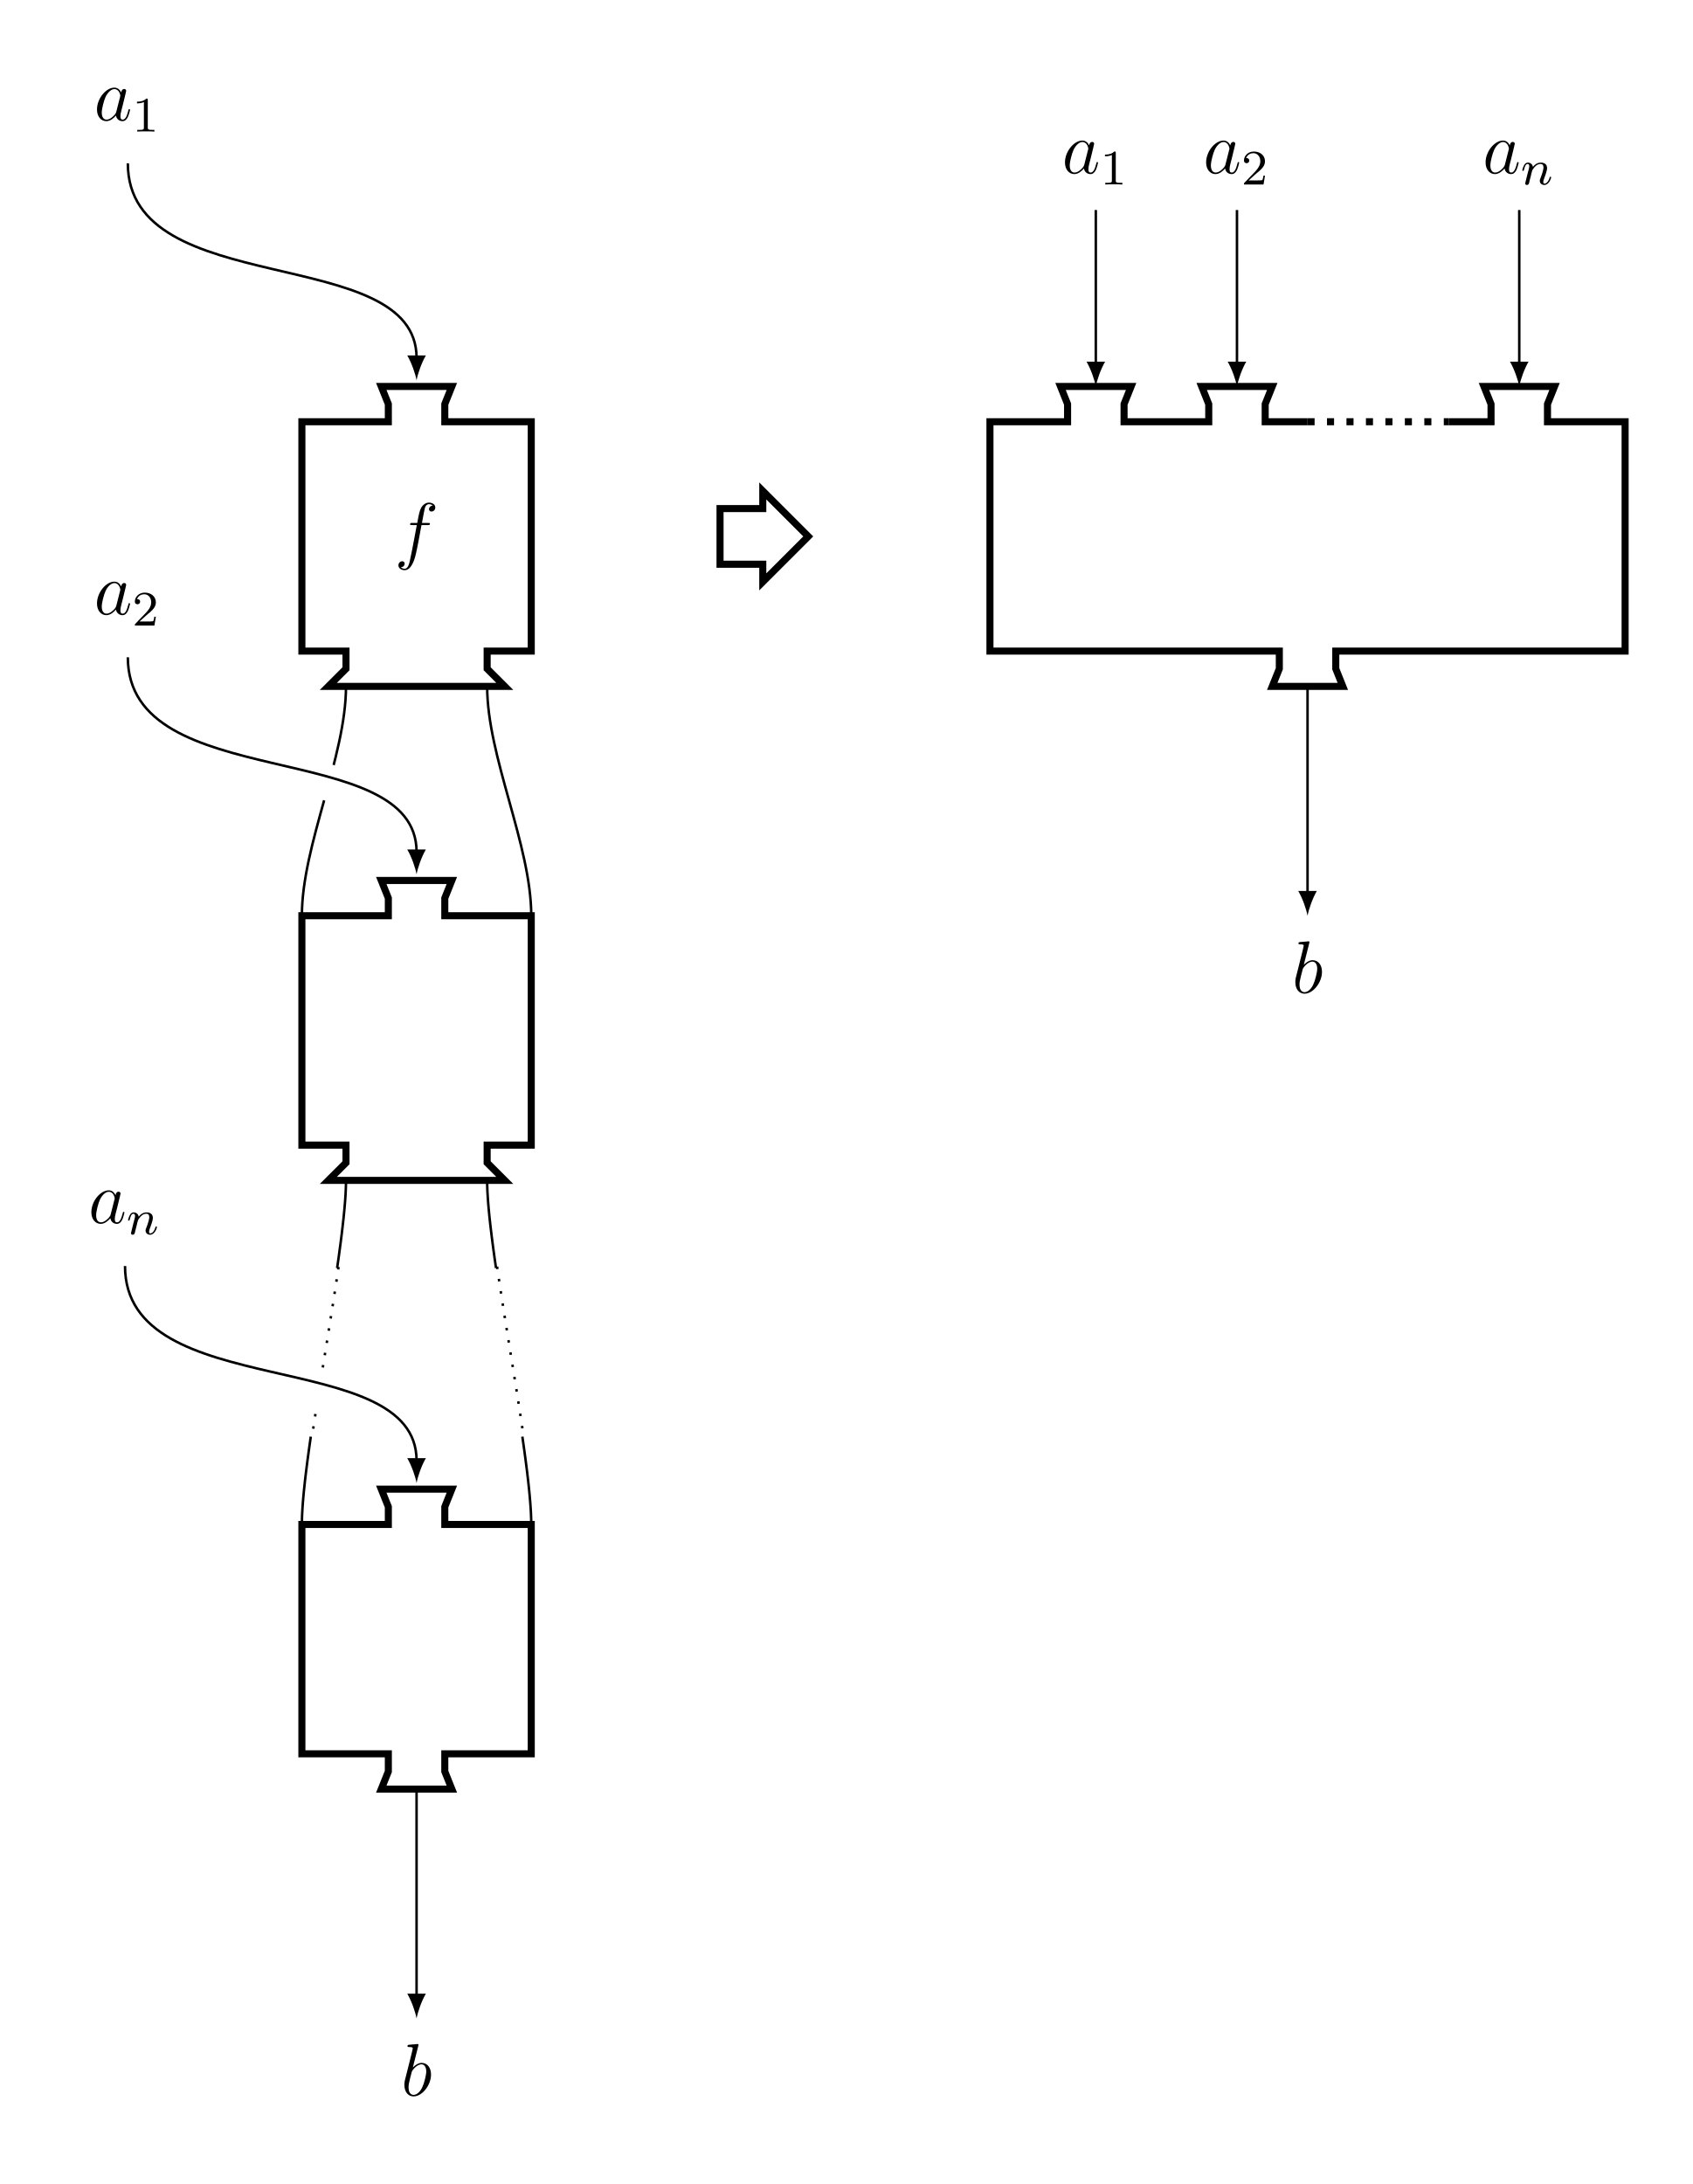
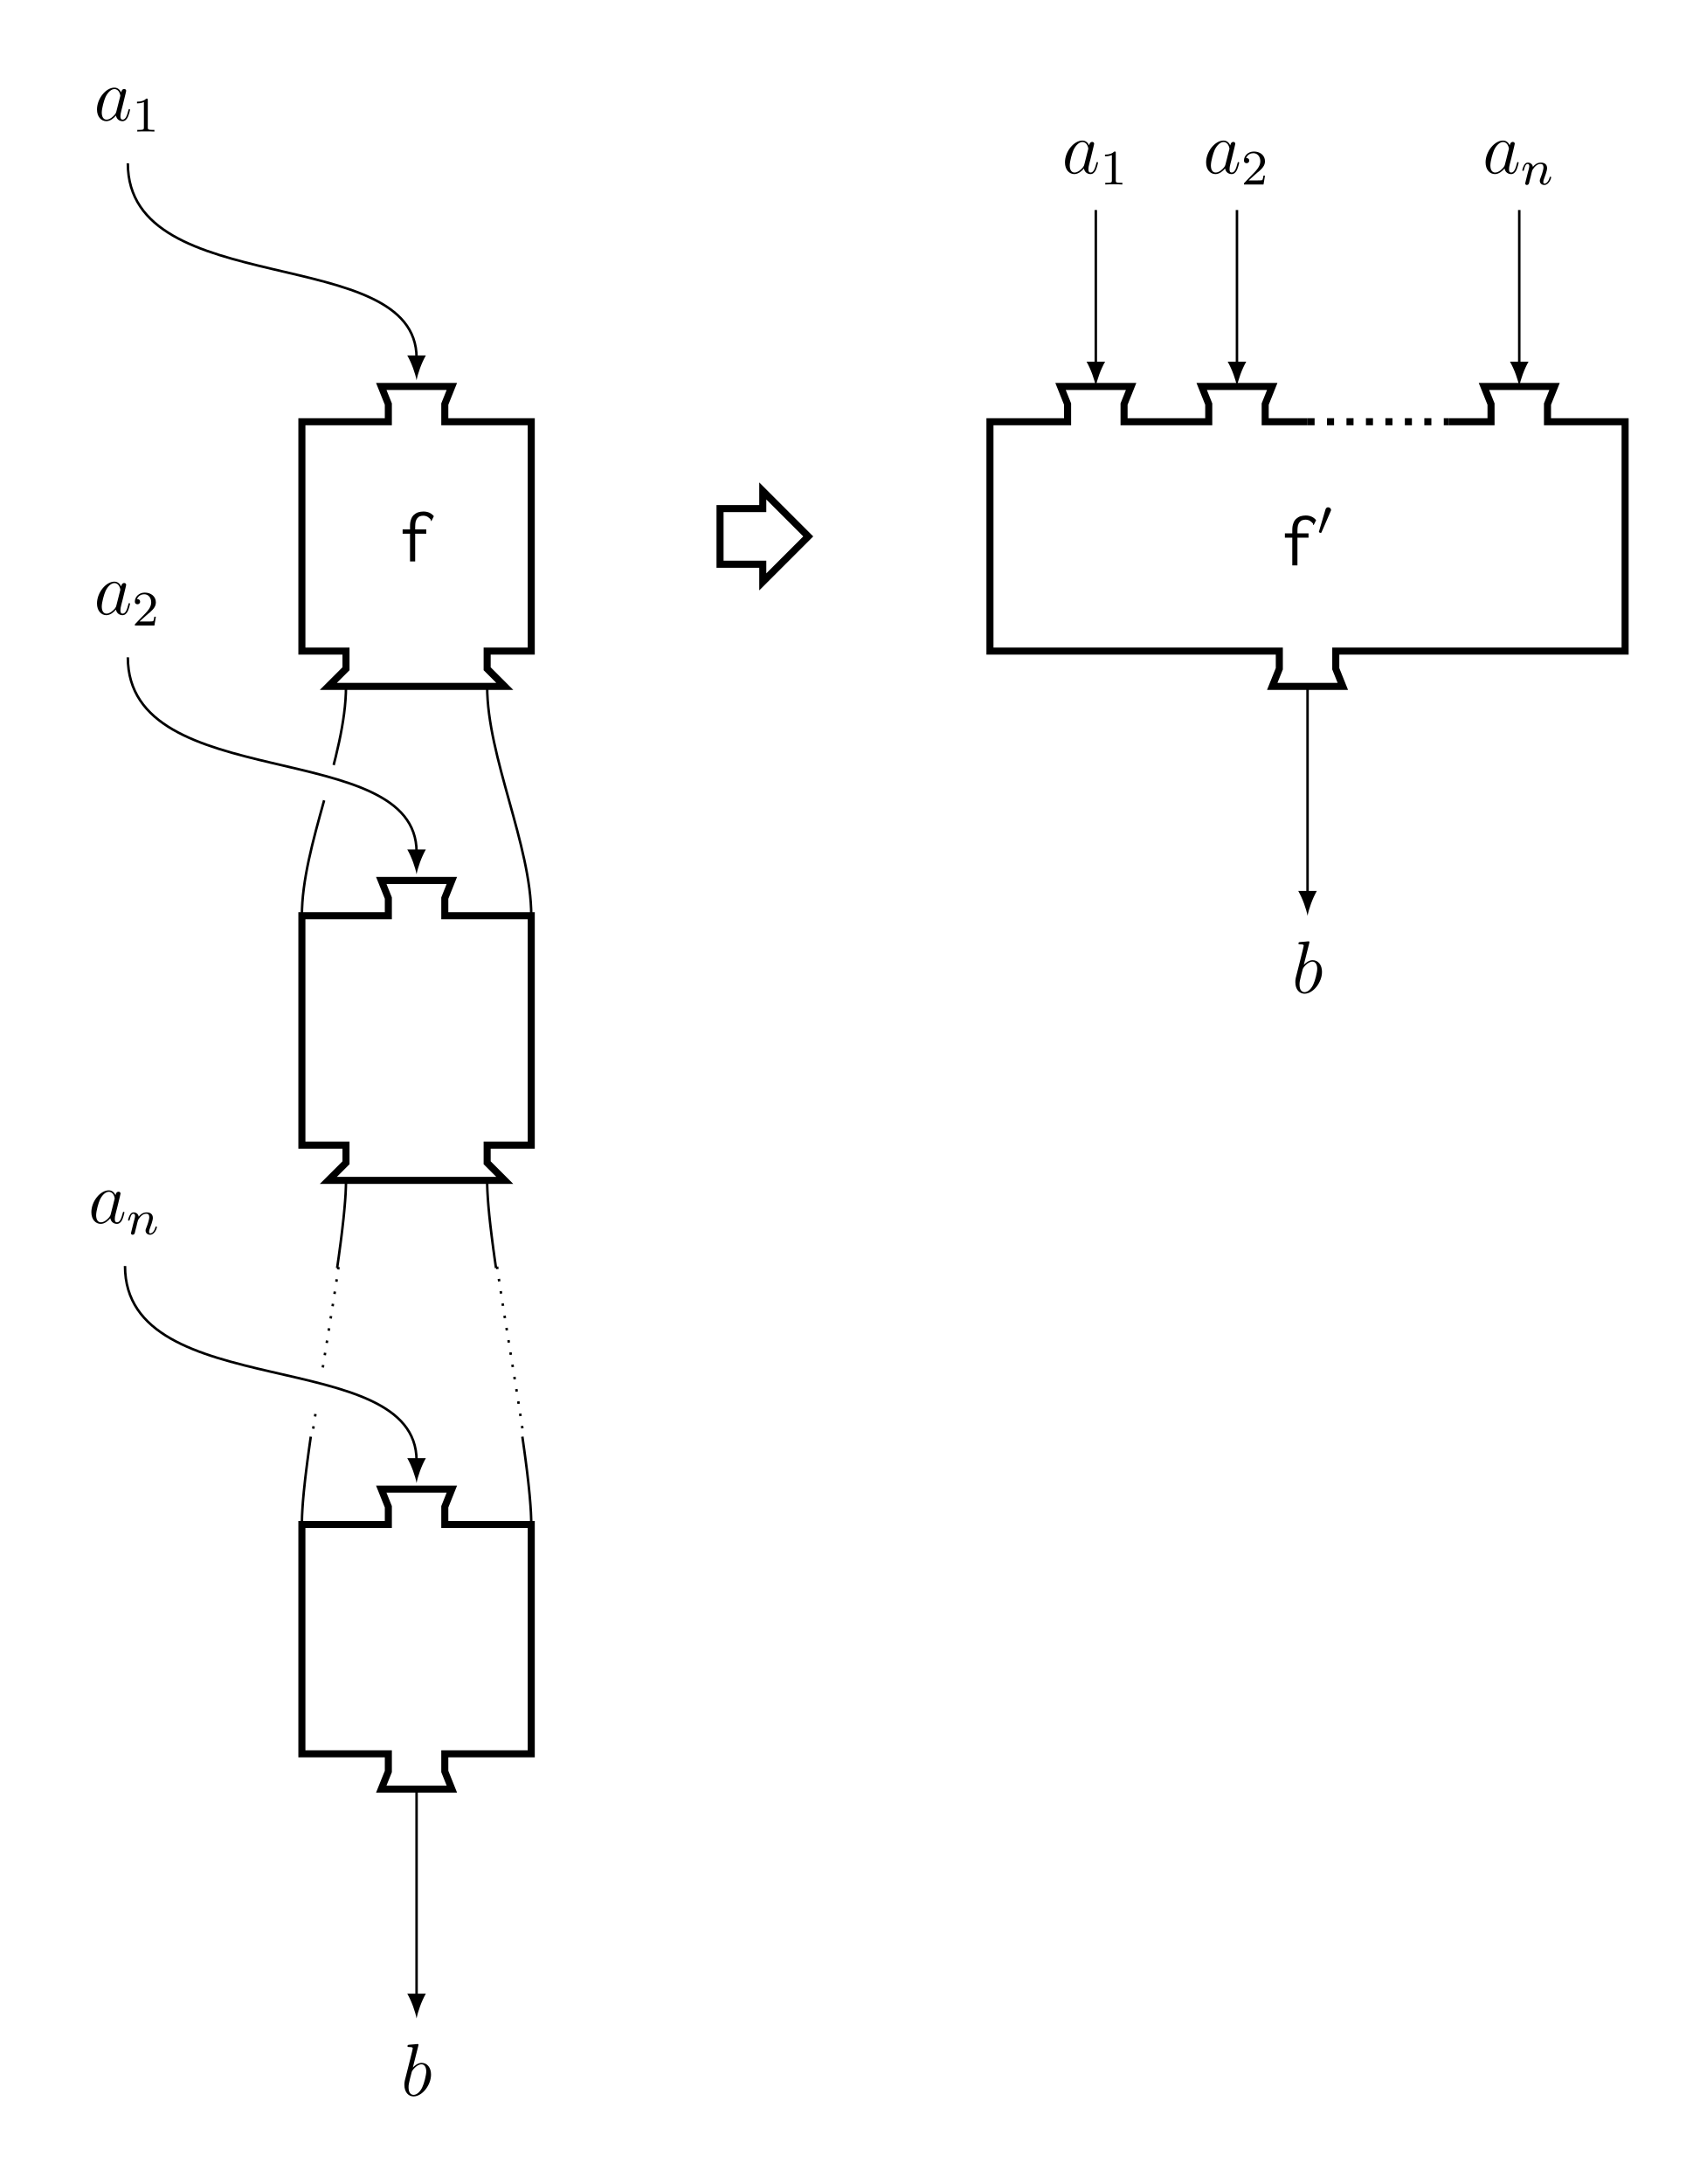
<svg xmlns="http://www.w3.org/2000/svg" xmlns:xlink="http://www.w3.org/1999/xlink" width="271.964pt" height="350.893pt" viewBox="0 0 271.964 350.893" version="1.1">
  <defs>
    <g>
      <symbol overflow="visible" id="glyph0-0">
        <path style="stroke:none;" d="" />
      </symbol>
      <symbol overflow="visible" id="glyph0-1">
-         <path style="stroke:none;" d="M 5.328 -4.812 C 5.562 -4.812 5.672 -4.812 5.672 -5.031 C 5.672 -5.156 5.562 -5.156 5.359 -5.156 L 4.391 -5.156 C 4.609 -6.391 4.781 -7.234 4.875 -7.609 C 4.953 -7.906 5.203 -8.172 5.516 -8.172 C 5.766 -8.172 6.016 -8.062 6.125 -7.953 C 5.672 -7.906 5.516 -7.562 5.516 -7.359 C 5.516 -7.125 5.703 -6.984 5.922 -6.984 C 6.172 -6.984 6.531 -7.188 6.531 -7.641 C 6.531 -8.141 6.031 -8.422 5.5 -8.422 C 4.984 -8.422 4.484 -8.031 4.25 -7.562 C 4.031 -7.141 3.906 -6.719 3.641 -5.156 L 2.828 -5.156 C 2.609 -5.156 2.484 -5.156 2.484 -4.938 C 2.484 -4.812 2.562 -4.812 2.797 -4.812 L 3.562 -4.812 C 3.344 -3.688 2.859 -0.984 2.578 0.281 C 2.375 1.328 2.203 2.203 1.609 2.203 C 1.562 2.203 1.219 2.203 1 1.969 C 1.609 1.922 1.609 1.406 1.609 1.391 C 1.609 1.141 1.438 1 1.203 1 C 0.969 1 0.609 1.203 0.609 1.656 C 0.609 2.172 1.141 2.438 1.609 2.438 C 2.828 2.438 3.328 0.25 3.453 -0.344 C 3.672 -1.266 4.25 -4.453 4.312 -4.812 Z M 5.328 -4.812 " />
-       </symbol>
-       <symbol overflow="visible" id="glyph0-2">
-         <path style="stroke:none;" d="M 3.594 -1.422 C 3.531 -1.219 3.531 -1.188 3.375 -0.969 C 3.109 -0.641 2.578 -0.125 2.016 -0.125 C 1.531 -0.125 1.25 -0.562 1.25 -1.266 C 1.25 -1.922 1.625 -3.266 1.859 -3.766 C 2.266 -4.609 2.828 -5.031 3.281 -5.031 C 4.078 -5.031 4.234 -4.047 4.234 -3.953 C 4.234 -3.938 4.203 -3.797 4.188 -3.766 Z M 4.359 -4.484 C 4.234 -4.797 3.906 -5.266 3.281 -5.266 C 1.938 -5.266 0.484 -3.531 0.484 -1.75 C 0.484 -0.578 1.172 0.125 1.984 0.125 C 2.641 0.125 3.203 -0.391 3.531 -0.781 C 3.656 -0.078 4.219 0.125 4.578 0.125 C 4.938 0.125 5.219 -0.094 5.438 -0.531 C 5.625 -0.938 5.797 -1.656 5.797 -1.703 C 5.797 -1.766 5.75 -1.812 5.672 -1.812 C 5.562 -1.812 5.562 -1.75 5.516 -1.578 C 5.328 -0.875 5.109 -0.125 4.609 -0.125 C 4.266 -0.125 4.25 -0.438 4.25 -0.672 C 4.25 -0.938 4.281 -1.078 4.391 -1.547 C 4.469 -1.844 4.531 -2.109 4.625 -2.453 C 5.062 -4.25 5.172 -4.672 5.172 -4.75 C 5.172 -4.906 5.047 -5.047 4.859 -5.047 C 4.484 -5.047 4.391 -4.625 4.359 -4.484 Z M 4.359 -4.484 " />
-       </symbol>
-       <symbol overflow="visible" id="glyph0-3">
-         <path style="stroke:none;" d="M 2.766 -8 C 2.766 -8.047 2.797 -8.109 2.797 -8.172 C 2.797 -8.297 2.672 -8.297 2.656 -8.297 C 2.641 -8.297 2.219 -8.266 2 -8.234 C 1.797 -8.219 1.609 -8.203 1.406 -8.188 C 1.109 -8.156 1.031 -8.156 1.031 -7.938 C 1.031 -7.812 1.141 -7.812 1.266 -7.812 C 1.875 -7.812 1.875 -7.703 1.875 -7.594 C 1.875 -7.5 1.781 -7.156 1.734 -6.938 L 1.453 -5.797 C 1.328 -5.312 0.641 -2.609 0.594 -2.391 C 0.531 -2.094 0.531 -1.891 0.531 -1.734 C 0.531 -0.516 1.219 0.125 2 0.125 C 3.375 0.125 4.812 -1.656 4.812 -3.391 C 4.812 -4.5 4.203 -5.266 3.297 -5.266 C 2.672 -5.266 2.109 -4.75 1.891 -4.516 Z M 2.016 -0.125 C 1.625 -0.125 1.203 -0.406 1.203 -1.344 C 1.203 -1.734 1.25 -1.953 1.453 -2.797 C 1.5 -2.953 1.688 -3.719 1.734 -3.875 C 1.75 -3.969 2.469 -5.031 3.281 -5.031 C 3.797 -5.031 4.047 -4.5 4.047 -3.891 C 4.047 -3.312 3.703 -1.953 3.406 -1.344 C 3.109 -0.688 2.562 -0.125 2.016 -0.125 Z M 2.016 -0.125 " />
+         <path style="stroke:none;" d="M 4.094 -8.016 C 3.797 -8.016 3.516 -7.969 3.25 -7.891 C 3 -7.812 2.766 -7.656 2.562 -7.484 C 2.359 -7.297 2.203 -7.047 2.109 -6.766 C 1.984 -6.453 1.938 -6.094 1.938 -5.672 L 1.938 -5.141 L 0.75 -5.141 L 0.75 -4.453 L 1.938 -4.453 L 1.938 0 L 2.766 0 L 2.766 -4.453 L 4.547 -4.453 L 4.547 -5.141 L 2.766 -5.141 L 2.766 -5.562 C 2.766 -5.891 2.797 -6.188 2.844 -6.406 C 2.922 -6.641 3 -6.828 3.125 -6.953 C 3.234 -7.094 3.375 -7.203 3.531 -7.25 C 3.688 -7.312 3.859 -7.344 4.062 -7.344 C 4.312 -7.344 4.547 -7.281 4.75 -7.172 C 4.953 -7.047 5.125 -6.891 5.266 -6.719 C 5.266 -6.688 5.281 -6.641 5.281 -6.578 C 5.281 -6.516 5.312 -6.484 5.375 -6.484 L 5.766 -7.266 C 5.359 -7.766 4.797 -8.016 4.094 -8.016 Z M 4.094 -8.016 " />
      </symbol>
      <symbol overflow="visible" id="glyph1-0">
        <path style="stroke:none;" d="" />
      </symbol>
      <symbol overflow="visible" id="glyph1-1">
-         <path style="stroke:none;" d="M 2.5 -5.078 C 2.5 -5.297 2.484 -5.297 2.266 -5.297 C 1.938 -4.984 1.516 -4.797 0.766 -4.797 L 0.766 -4.531 C 0.984 -4.531 1.406 -4.531 1.875 -4.734 L 1.875 -0.656 C 1.875 -0.359 1.844 -0.266 1.094 -0.266 L 0.812 -0.266 L 0.812 0 C 1.141 -0.031 1.828 -0.031 2.188 -0.031 C 2.547 -0.031 3.234 -0.031 3.562 0 L 3.562 -0.266 L 3.281 -0.266 C 2.531 -0.266 2.5 -0.359 2.5 -0.656 Z M 2.5 -5.078 " />
+         <path style="stroke:none;" d="M 3.594 -1.422 C 3.531 -1.219 3.531 -1.188 3.375 -0.969 C 3.109 -0.641 2.578 -0.125 2.016 -0.125 C 1.531 -0.125 1.25 -0.562 1.25 -1.266 C 1.25 -1.922 1.625 -3.266 1.859 -3.766 C 2.266 -4.609 2.828 -5.031 3.281 -5.031 C 4.078 -5.031 4.234 -4.047 4.234 -3.953 C 4.234 -3.938 4.203 -3.797 4.188 -3.766 Z M 4.359 -4.484 C 4.234 -4.797 3.906 -5.266 3.281 -5.266 C 1.938 -5.266 0.484 -3.531 0.484 -1.75 C 0.484 -0.578 1.172 0.125 1.984 0.125 C 2.641 0.125 3.203 -0.391 3.531 -0.781 C 3.656 -0.078 4.219 0.125 4.578 0.125 C 4.938 0.125 5.219 -0.094 5.438 -0.531 C 5.625 -0.938 5.797 -1.656 5.797 -1.703 C 5.797 -1.766 5.75 -1.812 5.672 -1.812 C 5.562 -1.812 5.562 -1.75 5.516 -1.578 C 5.328 -0.875 5.109 -0.125 4.609 -0.125 C 4.266 -0.125 4.25 -0.438 4.25 -0.672 C 4.25 -0.938 4.281 -1.078 4.391 -1.547 C 4.469 -1.844 4.531 -2.109 4.625 -2.453 C 5.062 -4.25 5.172 -4.672 5.172 -4.75 C 5.172 -4.906 5.047 -5.047 4.859 -5.047 C 4.484 -5.047 4.391 -4.625 4.359 -4.484 Z M 4.359 -4.484 " />
      </symbol>
      <symbol overflow="visible" id="glyph1-2">
-         <path style="stroke:none;" d="M 2.25 -1.625 C 2.375 -1.75 2.703 -2.016 2.844 -2.125 C 3.328 -2.578 3.797 -3.016 3.797 -3.734 C 3.797 -4.688 3 -5.297 2.016 -5.297 C 1.047 -5.297 0.422 -4.578 0.422 -3.859 C 0.422 -3.469 0.734 -3.422 0.844 -3.422 C 1.016 -3.422 1.266 -3.531 1.266 -3.844 C 1.266 -4.25 0.859 -4.25 0.766 -4.25 C 1 -4.844 1.531 -5.031 1.922 -5.031 C 2.656 -5.031 3.047 -4.406 3.047 -3.734 C 3.047 -2.906 2.469 -2.297 1.516 -1.344 L 0.516 -0.297 C 0.422 -0.219 0.422 -0.203 0.422 0 L 3.562 0 L 3.797 -1.422 L 3.547 -1.422 C 3.531 -1.266 3.469 -0.875 3.375 -0.719 C 3.328 -0.656 2.719 -0.656 2.594 -0.656 L 1.172 -0.656 Z M 2.25 -1.625 " />
+         <path style="stroke:none;" d="M 2.766 -8 C 2.766 -8.047 2.797 -8.109 2.797 -8.172 C 2.797 -8.297 2.672 -8.297 2.656 -8.297 C 2.641 -8.297 2.219 -8.266 2 -8.234 C 1.797 -8.219 1.609 -8.203 1.406 -8.188 C 1.109 -8.156 1.031 -8.156 1.031 -7.938 C 1.031 -7.812 1.141 -7.812 1.266 -7.812 C 1.875 -7.812 1.875 -7.703 1.875 -7.594 C 1.875 -7.5 1.781 -7.156 1.734 -6.938 L 1.453 -5.797 C 1.328 -5.312 0.641 -2.609 0.594 -2.391 C 0.531 -2.094 0.531 -1.891 0.531 -1.734 C 0.531 -0.516 1.219 0.125 2 0.125 C 3.375 0.125 4.812 -1.656 4.812 -3.391 C 4.812 -4.5 4.203 -5.266 3.297 -5.266 C 2.672 -5.266 2.109 -4.75 1.891 -4.516 Z M 2.016 -0.125 C 1.625 -0.125 1.203 -0.406 1.203 -1.344 C 1.203 -1.734 1.25 -1.953 1.453 -2.797 C 1.5 -2.953 1.688 -3.719 1.734 -3.875 C 1.75 -3.969 2.469 -5.031 3.281 -5.031 C 3.797 -5.031 4.047 -4.5 4.047 -3.891 C 4.047 -3.312 3.703 -1.953 3.406 -1.344 C 3.109 -0.688 2.562 -0.125 2.016 -0.125 Z M 2.016 -0.125 " />
      </symbol>
      <symbol overflow="visible" id="glyph2-0">
        <path style="stroke:none;" d="" />
      </symbol>
      <symbol overflow="visible" id="glyph2-1">
+         <path style="stroke:none;" d="M 2.5 -5.078 C 2.5 -5.297 2.484 -5.297 2.266 -5.297 C 1.938 -4.984 1.516 -4.797 0.766 -4.797 L 0.766 -4.531 C 0.984 -4.531 1.406 -4.531 1.875 -4.734 L 1.875 -0.656 C 1.875 -0.359 1.844 -0.266 1.094 -0.266 L 0.812 -0.266 L 0.812 0 C 1.141 -0.031 1.828 -0.031 2.188 -0.031 C 2.547 -0.031 3.234 -0.031 3.562 0 L 3.562 -0.266 L 3.281 -0.266 C 2.531 -0.266 2.5 -0.359 2.5 -0.656 Z M 2.5 -5.078 " />
+       </symbol>
+       <symbol overflow="visible" id="glyph2-2">
+         <path style="stroke:none;" d="M 2.25 -1.625 C 2.375 -1.75 2.703 -2.016 2.844 -2.125 C 3.328 -2.578 3.797 -3.016 3.797 -3.734 C 3.797 -4.688 3 -5.297 2.016 -5.297 C 1.047 -5.297 0.422 -4.578 0.422 -3.859 C 0.422 -3.469 0.734 -3.422 0.844 -3.422 C 1.016 -3.422 1.266 -3.531 1.266 -3.844 C 1.266 -4.25 0.859 -4.25 0.766 -4.25 C 1 -4.844 1.531 -5.031 1.922 -5.031 C 2.656 -5.031 3.047 -4.406 3.047 -3.734 C 3.047 -2.906 2.469 -2.297 1.516 -1.344 L 0.516 -0.297 C 0.422 -0.219 0.422 -0.203 0.422 0 L 3.562 0 L 3.797 -1.422 L 3.547 -1.422 C 3.531 -1.266 3.469 -0.875 3.375 -0.719 C 3.328 -0.656 2.719 -0.656 2.594 -0.656 L 1.172 -0.656 Z M 2.25 -1.625 " />
+       </symbol>
+       <symbol overflow="visible" id="glyph3-0">
+         <path style="stroke:none;" d="" />
+       </symbol>
+       <symbol overflow="visible" id="glyph3-1">
        <path style="stroke:none;" d="M 1.594 -1.312 C 1.625 -1.422 1.703 -1.734 1.719 -1.844 C 1.828 -2.281 1.828 -2.281 2.016 -2.547 C 2.281 -2.938 2.656 -3.297 3.188 -3.297 C 3.469 -3.297 3.641 -3.125 3.641 -2.75 C 3.641 -2.312 3.312 -1.406 3.156 -1.016 C 3.047 -0.75 3.047 -0.703 3.047 -0.594 C 3.047 -0.141 3.422 0.078 3.766 0.078 C 4.547 0.078 4.875 -1.031 4.875 -1.141 C 4.875 -1.219 4.812 -1.25 4.75 -1.25 C 4.656 -1.25 4.641 -1.188 4.625 -1.109 C 4.438 -0.453 4.094 -0.141 3.797 -0.141 C 3.672 -0.141 3.609 -0.219 3.609 -0.406 C 3.609 -0.594 3.672 -0.766 3.75 -0.969 C 3.859 -1.266 4.219 -2.188 4.219 -2.625 C 4.219 -3.234 3.797 -3.516 3.234 -3.516 C 2.578 -3.516 2.172 -3.125 1.938 -2.828 C 1.875 -3.266 1.531 -3.516 1.125 -3.516 C 0.844 -3.516 0.641 -3.328 0.516 -3.078 C 0.312 -2.703 0.234 -2.312 0.234 -2.297 C 0.234 -2.219 0.297 -2.188 0.359 -2.188 C 0.469 -2.188 0.469 -2.219 0.531 -2.438 C 0.625 -2.828 0.766 -3.297 1.094 -3.297 C 1.312 -3.297 1.359 -3.094 1.359 -2.922 C 1.359 -2.766 1.312 -2.625 1.25 -2.359 C 1.234 -2.297 1.109 -1.828 1.078 -1.719 L 0.781 -0.516 C 0.75 -0.391 0.703 -0.203 0.703 -0.172 C 0.703 0.016 0.859 0.078 0.969 0.078 C 1.109 0.078 1.234 -0.016 1.281 -0.109 C 1.312 -0.156 1.375 -0.438 1.406 -0.594 Z M 1.594 -1.312 " />
+       </symbol>
+       <symbol overflow="visible" id="glyph4-0">
+         <path style="stroke:none;" d="" />
+       </symbol>
+       <symbol overflow="visible" id="glyph4-1">
+         <path style="stroke:none;" d="M 2.109 -3.781 C 2.156 -3.875 2.188 -3.938 2.188 -4.016 C 2.188 -4.281 1.938 -4.453 1.719 -4.453 C 1.406 -4.453 1.312 -4.172 1.281 -4.062 L 0.266 -0.625 C 0.234 -0.531 0.234 -0.516 0.234 -0.5 C 0.234 -0.438 0.281 -0.422 0.359 -0.391 C 0.516 -0.328 0.531 -0.328 0.547 -0.328 C 0.562 -0.328 0.609 -0.328 0.672 -0.469 Z M 2.109 -3.781 " />
      </symbol>
    </g>
    <clipPath id="clip1">
      <path d="M 143 46 L 271.965 46 L 271.965 127 L 143 127 Z M 143 46 " />
    </clipPath>
  </defs>
  <g id="surface1">
    <path style=" stroke:none;fill-rule:nonzero;fill:rgb(100%,100%,100%);fill-opacity:1;" d="M 0 350.898 L 0 0 L 271.965 0 L 271.965 350.898 Z M 0 350.898 " />
    <path style="fill:none;stroke-width:1.134;stroke-linecap:butt;stroke-linejoin:miter;stroke:rgb(0%,0%,0%);stroke-opacity:1;stroke-miterlimit:10;" d="M -18.425 -42.52 L -18.425 -5.669 L -4.534 -5.669 L -4.534 -2.833 L -5.671 -0.001 L 5.669 -0.001 L 4.536 -2.833 L 4.536 -5.669 L 18.426 -5.669 L 18.426 -42.52 L 11.341 -42.52 L 11.341 -45.356 L 14.173 -48.188 L -14.175 -48.188 L -11.339 -45.356 L -11.339 -42.52 Z M -18.425 -42.52 " transform="matrix(1,0,0,-1,66.929,62.089)" />
    <g style="fill:rgb(0%,0%,0%);fill-opacity:1;">
-       <use xlink:href="#glyph0-1" x="63.406" y="89.172" />
+       <use xlink:href="#glyph0-1" x="63.94" y="90.2" />
    </g>
    <path style="fill:none;stroke-width:1.134;stroke-linecap:butt;stroke-linejoin:miter;stroke:rgb(0%,0%,0%);stroke-opacity:1;stroke-miterlimit:10;" d="M -18.425 -121.891 L -18.425 -85.04 L -4.534 -85.04 L -4.534 -82.204 L -5.671 -79.372 L 5.669 -79.372 L 4.536 -82.204 L 4.536 -85.04 L 18.426 -85.04 L 18.426 -121.891 L 11.341 -121.891 L 11.341 -124.727 L 14.173 -127.559 L -14.175 -127.559 L -11.339 -124.727 L -11.339 -121.891 Z M -18.425 -121.891 " transform="matrix(1,0,0,-1,66.929,62.089)" />
    <path style="fill:none;stroke-width:1.134;stroke-linecap:butt;stroke-linejoin:miter;stroke:rgb(0%,0%,0%);stroke-opacity:1;stroke-miterlimit:10;" d="M -18.425 -219.688 L -18.425 -182.837 L -4.534 -182.837 L -4.534 -180.001 L -5.671 -177.169 L 5.669 -177.169 L 4.536 -180.001 L 4.536 -182.837 L 18.426 -182.837 L 18.426 -219.688 L 4.536 -219.688 L 4.536 -222.524 L 5.669 -225.356 L -5.671 -225.356 L -4.534 -222.524 L -4.534 -219.688 Z M -18.425 -219.688 " transform="matrix(1,0,0,-1,66.929,62.089)" />
    <path style="fill:none;stroke-width:0.399;stroke-linecap:butt;stroke-linejoin:miter;stroke:rgb(0%,0%,0%);stroke-opacity:1;stroke-miterlimit:10;" d="M -11.339 -48.188 C -11.339 -59.528 -18.425 -73.7 -18.425 -85.04 M 11.341 -48.188 C 11.341 -59.528 18.426 -73.7 18.426 -85.04 " transform="matrix(1,0,0,-1,66.929,62.089)" />
    <path style="fill:none;stroke-width:0.399;stroke-linecap:butt;stroke-linejoin:miter;stroke:rgb(0%,0%,0%);stroke-opacity:1;stroke-miterlimit:10;" d="M -11.339 -127.559 L -11.343 -128.118 L -11.359 -128.677 L -11.382 -129.231 L -11.409 -129.79 L -11.445 -130.345 L -11.484 -130.903 L -11.577 -132.013 L -11.628 -132.567 L -11.738 -133.677 L -11.8 -134.231 L -11.863 -134.782 L -11.925 -135.337 L -11.992 -135.891 L -12.058 -136.442 L -12.128 -136.997 L -12.199 -137.548 L -12.273 -138.102 L -12.421 -139.204 L -12.495 -139.759 L -12.652 -140.86 L -12.765 -141.641 M -12.765 -141.641 L -12.37 -141.7 M -13.054 -143.614 L -12.659 -143.673 M -13.355 -145.583 L -12.96 -145.641 M -13.659 -147.552 L -13.265 -147.614 M -13.972 -149.52 L -13.577 -149.583 M -14.284 -151.485 L -13.89 -151.548 M -14.601 -153.454 L -14.206 -153.516 M -14.917 -155.419 L -14.523 -155.481 M -15.234 -157.388 L -14.839 -157.45 M -15.55 -159.352 L -15.156 -159.415 M -15.863 -161.321 L -15.468 -161.384 M -16.171 -163.286 L -15.781 -163.349 M -16.476 -165.259 L -16.081 -165.317 M -16.773 -167.227 L -16.378 -167.286 M -16.995 -168.727 L -17.152 -169.829 L -17.23 -170.384 L -17.308 -170.934 L -17.382 -171.485 L -17.456 -172.04 L -17.531 -172.591 L -17.601 -173.145 L -17.671 -173.696 L -17.741 -174.251 L -17.808 -174.802 L -17.874 -175.356 L -17.937 -175.911 L -17.995 -176.466 L -18.054 -177.016 L -18.113 -177.571 L -18.163 -178.126 L -18.214 -178.684 L -18.261 -179.239 L -18.339 -180.349 L -18.37 -180.907 L -18.398 -181.462 L -18.413 -182.02 L -18.425 -182.837 " transform="matrix(1,0,0,-1,66.929,62.089)" />
    <path style="fill:none;stroke-width:0.399;stroke-linecap:butt;stroke-linejoin:miter;stroke:rgb(0%,0%,0%);stroke-opacity:1;stroke-miterlimit:10;" d="M 11.341 -127.559 L 11.344 -128.118 L 11.36 -128.677 L 11.38 -129.231 L 11.411 -129.79 L 11.446 -130.345 L 11.485 -130.903 L 11.528 -131.458 L 11.575 -132.013 L 11.63 -132.567 L 11.68 -133.122 L 11.798 -134.231 L 11.86 -134.782 L 11.993 -135.891 L 12.059 -136.442 L 12.13 -136.997 L 12.2 -137.548 L 12.274 -138.102 L 12.344 -138.653 L 12.423 -139.204 L 12.497 -139.759 L 12.653 -140.86 L 12.766 -141.641 M 12.766 -141.641 L 13.161 -141.583 M 13.055 -143.614 L 13.45 -143.552 M 13.356 -145.583 L 13.747 -145.52 M 13.661 -147.552 L 14.055 -147.489 M 13.969 -149.52 L 14.364 -149.458 M 14.286 -151.485 L 14.676 -151.423 M 14.602 -153.454 L 14.993 -153.391 M 14.919 -155.419 L 15.309 -155.356 M 15.235 -157.388 L 15.63 -157.321 M 15.551 -159.352 L 15.946 -159.29 M 15.864 -161.321 L 16.259 -161.259 M 16.173 -163.286 L 16.567 -163.227 M 16.477 -165.259 L 16.872 -165.196 M 16.774 -167.227 L 17.169 -167.169 M 16.997 -168.727 L 17.153 -169.829 L 17.231 -170.384 L 17.309 -170.934 L 17.384 -171.485 L 17.458 -172.04 L 17.532 -172.591 L 17.602 -173.145 L 17.673 -173.696 L 17.743 -174.251 L 17.809 -174.802 L 17.872 -175.356 L 17.938 -175.911 L 17.997 -176.466 L 18.055 -177.016 L 18.165 -178.126 L 18.212 -178.684 L 18.259 -179.239 L 18.301 -179.794 L 18.337 -180.349 L 18.372 -180.907 L 18.395 -181.462 L 18.415 -182.02 L 18.426 -182.837 " transform="matrix(1,0,0,-1,66.929,62.089)" />
    <g style="fill:rgb(0%,0%,0%);fill-opacity:1;">
-       <use xlink:href="#glyph0-2" x="15.1" y="19.344" />
+       <use xlink:href="#glyph1-1" x="15.1" y="19.344" />
    </g>
    <g style="fill:rgb(0%,0%,0%);fill-opacity:1;">
-       <use xlink:href="#glyph1-1" x="21.245" y="21.137" />
+       <use xlink:href="#glyph2-1" x="21.245" y="21.137" />
    </g>
    <path style="fill:none;stroke-width:5.853;stroke-linecap:butt;stroke-linejoin:miter;stroke:rgb(100%,100%,100%);stroke-opacity:1;stroke-miterlimit:10;" d="M -46.39 35.855 C -46.39 13.718 0.001 23.132 0.001 0.995 " transform="matrix(1,0,0,-1,66.929,62.089)" />
    <path style="fill:none;stroke-width:0.399;stroke-linecap:butt;stroke-linejoin:miter;stroke:rgb(0%,0%,0%);stroke-opacity:1;stroke-miterlimit:10;" d="M -46.39 35.855 C -46.39 13.718 0.001 23.132 0.001 4.581 " transform="matrix(1,0,0,-1,66.929,62.089)" />
    <path style=" stroke:none;fill-rule:nonzero;fill:rgb(0%,0%,0%);fill-opacity:1;" d="M 66.93 61.094 C 67.129 60.031 67.727 58.305 68.422 57.109 L 65.434 57.109 C 66.133 58.305 66.73 60.031 66.93 61.094 " />
    <g style="fill:rgb(0%,0%,0%);fill-opacity:1;">
-       <use xlink:href="#glyph0-2" x="15.1" y="98.714" />
+       <use xlink:href="#glyph1-1" x="15.1" y="98.714" />
    </g>
    <g style="fill:rgb(0%,0%,0%);fill-opacity:1;">
-       <use xlink:href="#glyph1-2" x="21.245" y="100.507" />
+       <use xlink:href="#glyph2-2" x="21.245" y="100.507" />
    </g>
    <path style="fill:none;stroke-width:5.853;stroke-linecap:butt;stroke-linejoin:miter;stroke:rgb(100%,100%,100%);stroke-opacity:1;stroke-miterlimit:10;" d="M -46.39 -43.516 C -46.39 -65.653 0.001 -56.239 0.001 -78.376 " transform="matrix(1,0,0,-1,66.929,62.089)" />
    <path style="fill:none;stroke-width:0.399;stroke-linecap:butt;stroke-linejoin:miter;stroke:rgb(0%,0%,0%);stroke-opacity:1;stroke-miterlimit:10;" d="M -46.39 -43.516 C -46.39 -65.653 0.001 -56.239 0.001 -74.79 " transform="matrix(1,0,0,-1,66.929,62.089)" />
    <path style=" stroke:none;fill-rule:nonzero;fill:rgb(0%,0%,0%);fill-opacity:1;" d="M 66.93 140.465 C 67.129 139.402 67.727 137.676 68.422 136.48 L 65.434 136.48 C 66.133 137.676 66.73 139.402 66.93 140.465 " />
    <g style="fill:rgb(0%,0%,0%);fill-opacity:1;">
-       <use xlink:href="#glyph0-2" x="14.196" y="196.51" />
+       <use xlink:href="#glyph1-1" x="14.196" y="196.51" />
    </g>
    <g style="fill:rgb(0%,0%,0%);fill-opacity:1;">
-       <use xlink:href="#glyph2-1" x="20.341" y="198.303" />
+       <use xlink:href="#glyph3-1" x="20.341" y="198.303" />
    </g>
    <path style="fill:none;stroke-width:5.853;stroke-linecap:butt;stroke-linejoin:miter;stroke:rgb(100%,100%,100%);stroke-opacity:1;stroke-miterlimit:10;" d="M -46.843 -141.313 C -46.843 -163.559 0.001 -153.927 0.001 -176.173 " transform="matrix(1,0,0,-1,66.929,62.089)" />
    <path style="fill:none;stroke-width:0.399;stroke-linecap:butt;stroke-linejoin:miter;stroke:rgb(0%,0%,0%);stroke-opacity:1;stroke-miterlimit:10;" d="M -46.843 -141.313 C -46.843 -163.559 0.001 -153.927 0.001 -172.587 " transform="matrix(1,0,0,-1,66.929,62.089)" />
    <path style=" stroke:none;fill-rule:nonzero;fill:rgb(0%,0%,0%);fill-opacity:1;" d="M 66.93 238.262 C 67.129 237.199 67.727 235.473 68.422 234.277 L 65.434 234.277 C 66.133 235.473 66.73 237.199 66.93 238.262 " />
    <g style="fill:rgb(0%,0%,0%);fill-opacity:1;">
-       <use xlink:href="#glyph0-3" x="64.44" y="336.697" />
+       <use xlink:href="#glyph1-2" x="64.44" y="336.697" />
    </g>
    <path style="fill:none;stroke-width:0.399;stroke-linecap:butt;stroke-linejoin:miter;stroke:rgb(0%,0%,0%);stroke-opacity:1;stroke-miterlimit:10;" d="M 0.001 -225.356 L 0.001 -258.622 " transform="matrix(1,0,0,-1,66.929,62.089)" />
    <path style=" stroke:none;fill-rule:nonzero;fill:rgb(0%,0%,0%);fill-opacity:1;" d="M 66.93 324.297 C 67.129 323.234 67.727 321.508 68.422 320.312 L 65.434 320.312 C 66.133 321.508 66.73 323.234 66.93 324.297 " />
    <g clip-path="url(#clip1)" clip-rule="nonzero">
      <path style="fill:none;stroke-width:1.134;stroke-linecap:butt;stroke-linejoin:miter;stroke:rgb(0%,0%,0%);stroke-opacity:1;stroke-miterlimit:10;" d="M 92.126 -42.52 L 92.126 -5.669 L 104.598 -5.669 L 104.598 -2.833 L 103.466 -0.001 L 114.805 -0.001 L 113.673 -2.833 L 113.673 -5.669 L 127.278 -5.669 L 127.278 -2.833 L 126.145 -0.001 L 137.481 -0.001 L 136.348 -2.833 L 136.348 -5.669 L 149.954 -5.669 L 149.954 -2.833 L 148.821 -0.001 L 160.161 -0.001 L 159.024 -2.833 L 159.024 -5.669 L 172.633 -5.669 L 172.633 -2.833 L 171.497 -0.001 L 182.837 -0.001 L 181.704 -2.833 L 181.704 -5.669 L 194.176 -5.669 L 194.176 -42.52 L 147.688 -42.52 L 147.688 -45.356 L 148.821 -48.188 L 137.481 -48.188 L 138.618 -45.356 L 138.618 -42.52 Z M 92.126 -42.52 " transform="matrix(1,0,0,-1,66.929,62.089)" />
    </g>
    <g style="fill:rgb(0%,0%,0%);fill-opacity:1;">
-       <use xlink:href="#glyph0-2" x="170.624" y="27.848" />
+       <use xlink:href="#glyph0-1" x="205.692" y="90.837" />
    </g>
    <g style="fill:rgb(0%,0%,0%);fill-opacity:1;">
-       <use xlink:href="#glyph1-1" x="176.769" y="29.641" />
+       <use xlink:href="#glyph4-1" x="211.67" y="85.958" />
+     </g>
+     <g style="fill:rgb(0%,0%,0%);fill-opacity:1;">
+       <use xlink:href="#glyph1-1" x="170.624" y="27.848" />
+     </g>
+     <g style="fill:rgb(0%,0%,0%);fill-opacity:1;">
+       <use xlink:href="#glyph2-1" x="176.769" y="29.641" />
    </g>
    <path style="fill:none;stroke-width:0.399;stroke-linecap:butt;stroke-linejoin:miter;stroke:rgb(0%,0%,0%);stroke-opacity:1;stroke-miterlimit:10;" d="M 109.133 28.347 L 109.133 3.585 " transform="matrix(1,0,0,-1,66.929,62.089)" />
    <path style=" stroke:none;fill-rule:nonzero;fill:rgb(0%,0%,0%);fill-opacity:1;" d="M 176.062 62.09 C 176.262 61.027 176.863 59.301 177.559 58.105 L 174.57 58.105 C 175.266 59.301 175.863 61.027 176.062 62.09 " />
    <g style="fill:rgb(0%,0%,0%);fill-opacity:1;">
-       <use xlink:href="#glyph0-2" x="193.301" y="27.848" />
+       <use xlink:href="#glyph1-1" x="193.301" y="27.848" />
    </g>
    <g style="fill:rgb(0%,0%,0%);fill-opacity:1;">
-       <use xlink:href="#glyph1-2" x="199.446" y="29.641" />
+       <use xlink:href="#glyph2-2" x="199.446" y="29.641" />
    </g>
    <path style="fill:none;stroke-width:0.399;stroke-linecap:butt;stroke-linejoin:miter;stroke:rgb(0%,0%,0%);stroke-opacity:1;stroke-miterlimit:10;" d="M 131.813 28.347 L 131.813 3.585 " transform="matrix(1,0,0,-1,66.929,62.089)" />
    <path style=" stroke:none;fill-rule:nonzero;fill:rgb(0%,0%,0%);fill-opacity:1;" d="M 198.742 62.09 C 198.941 61.027 199.539 59.301 200.234 58.105 L 197.246 58.105 C 197.945 59.301 198.543 61.027 198.742 62.09 " />
    <g style="fill:rgb(0%,0%,0%);fill-opacity:1;">
-       <use xlink:href="#glyph0-2" x="238.204" y="27.848" />
+       <use xlink:href="#glyph1-1" x="238.204" y="27.848" />
    </g>
    <g style="fill:rgb(0%,0%,0%);fill-opacity:1;">
-       <use xlink:href="#glyph2-1" x="244.349" y="29.641" />
+       <use xlink:href="#glyph3-1" x="244.349" y="29.641" />
    </g>
    <path style="fill:none;stroke-width:0.399;stroke-linecap:butt;stroke-linejoin:miter;stroke:rgb(0%,0%,0%);stroke-opacity:1;stroke-miterlimit:10;" d="M 177.169 28.347 L 177.169 3.585 " transform="matrix(1,0,0,-1,66.929,62.089)" />
    <path style=" stroke:none;fill-rule:nonzero;fill:rgb(0%,0%,0%);fill-opacity:1;" d="M 244.098 62.09 C 244.297 61.027 244.895 59.301 245.59 58.105 L 242.602 58.105 C 243.301 59.301 243.898 61.027 244.098 62.09 " />
    <g style="fill:rgb(0%,0%,0%);fill-opacity:1;">
-       <use xlink:href="#glyph0-3" x="207.59" y="159.531" />
+       <use xlink:href="#glyph1-2" x="207.59" y="159.531" />
    </g>
    <path style="fill:none;stroke-width:0.399;stroke-linecap:butt;stroke-linejoin:miter;stroke:rgb(0%,0%,0%);stroke-opacity:1;stroke-miterlimit:10;" d="M 143.153 -48.188 L 143.153 -81.454 " transform="matrix(1,0,0,-1,66.929,62.089)" />
    <path style=" stroke:none;fill-rule:nonzero;fill:rgb(0%,0%,0%);fill-opacity:1;" d="M 210.082 147.129 C 210.281 146.066 210.879 144.34 211.574 143.145 L 208.586 143.145 C 209.285 144.34 209.883 146.066 210.082 147.129 " />
    <path style=" stroke:none;fill-rule:nonzero;fill:rgb(100%,100%,100%);fill-opacity:1;" d="M 210.082 70.594 L 210.082 59.254 L 232.758 59.254 L 232.758 70.594 Z M 210.082 70.594 " />
    <path style="fill:none;stroke-width:1.134;stroke-linecap:butt;stroke-linejoin:miter;stroke:rgb(0%,0%,0%);stroke-opacity:1;stroke-dasharray:1.134,1.993;stroke-miterlimit:10;" d="M 143.153 -5.669 L 165.829 -5.669 " transform="matrix(1,0,0,-1,66.929,62.089)" />
    <path style="fill:none;stroke-width:1.134;stroke-linecap:butt;stroke-linejoin:miter;stroke:rgb(0%,0%,0%);stroke-opacity:1;stroke-miterlimit:10;" d="M 62.93 -24.095 L 55.626 -16.79 L 55.626 -19.626 L 48.758 -19.626 L 48.758 -28.563 L 55.626 -28.563 L 55.626 -31.399 Z M 62.93 -24.095 " transform="matrix(1,0,0,-1,66.929,62.089)" />
  </g>
</svg>
